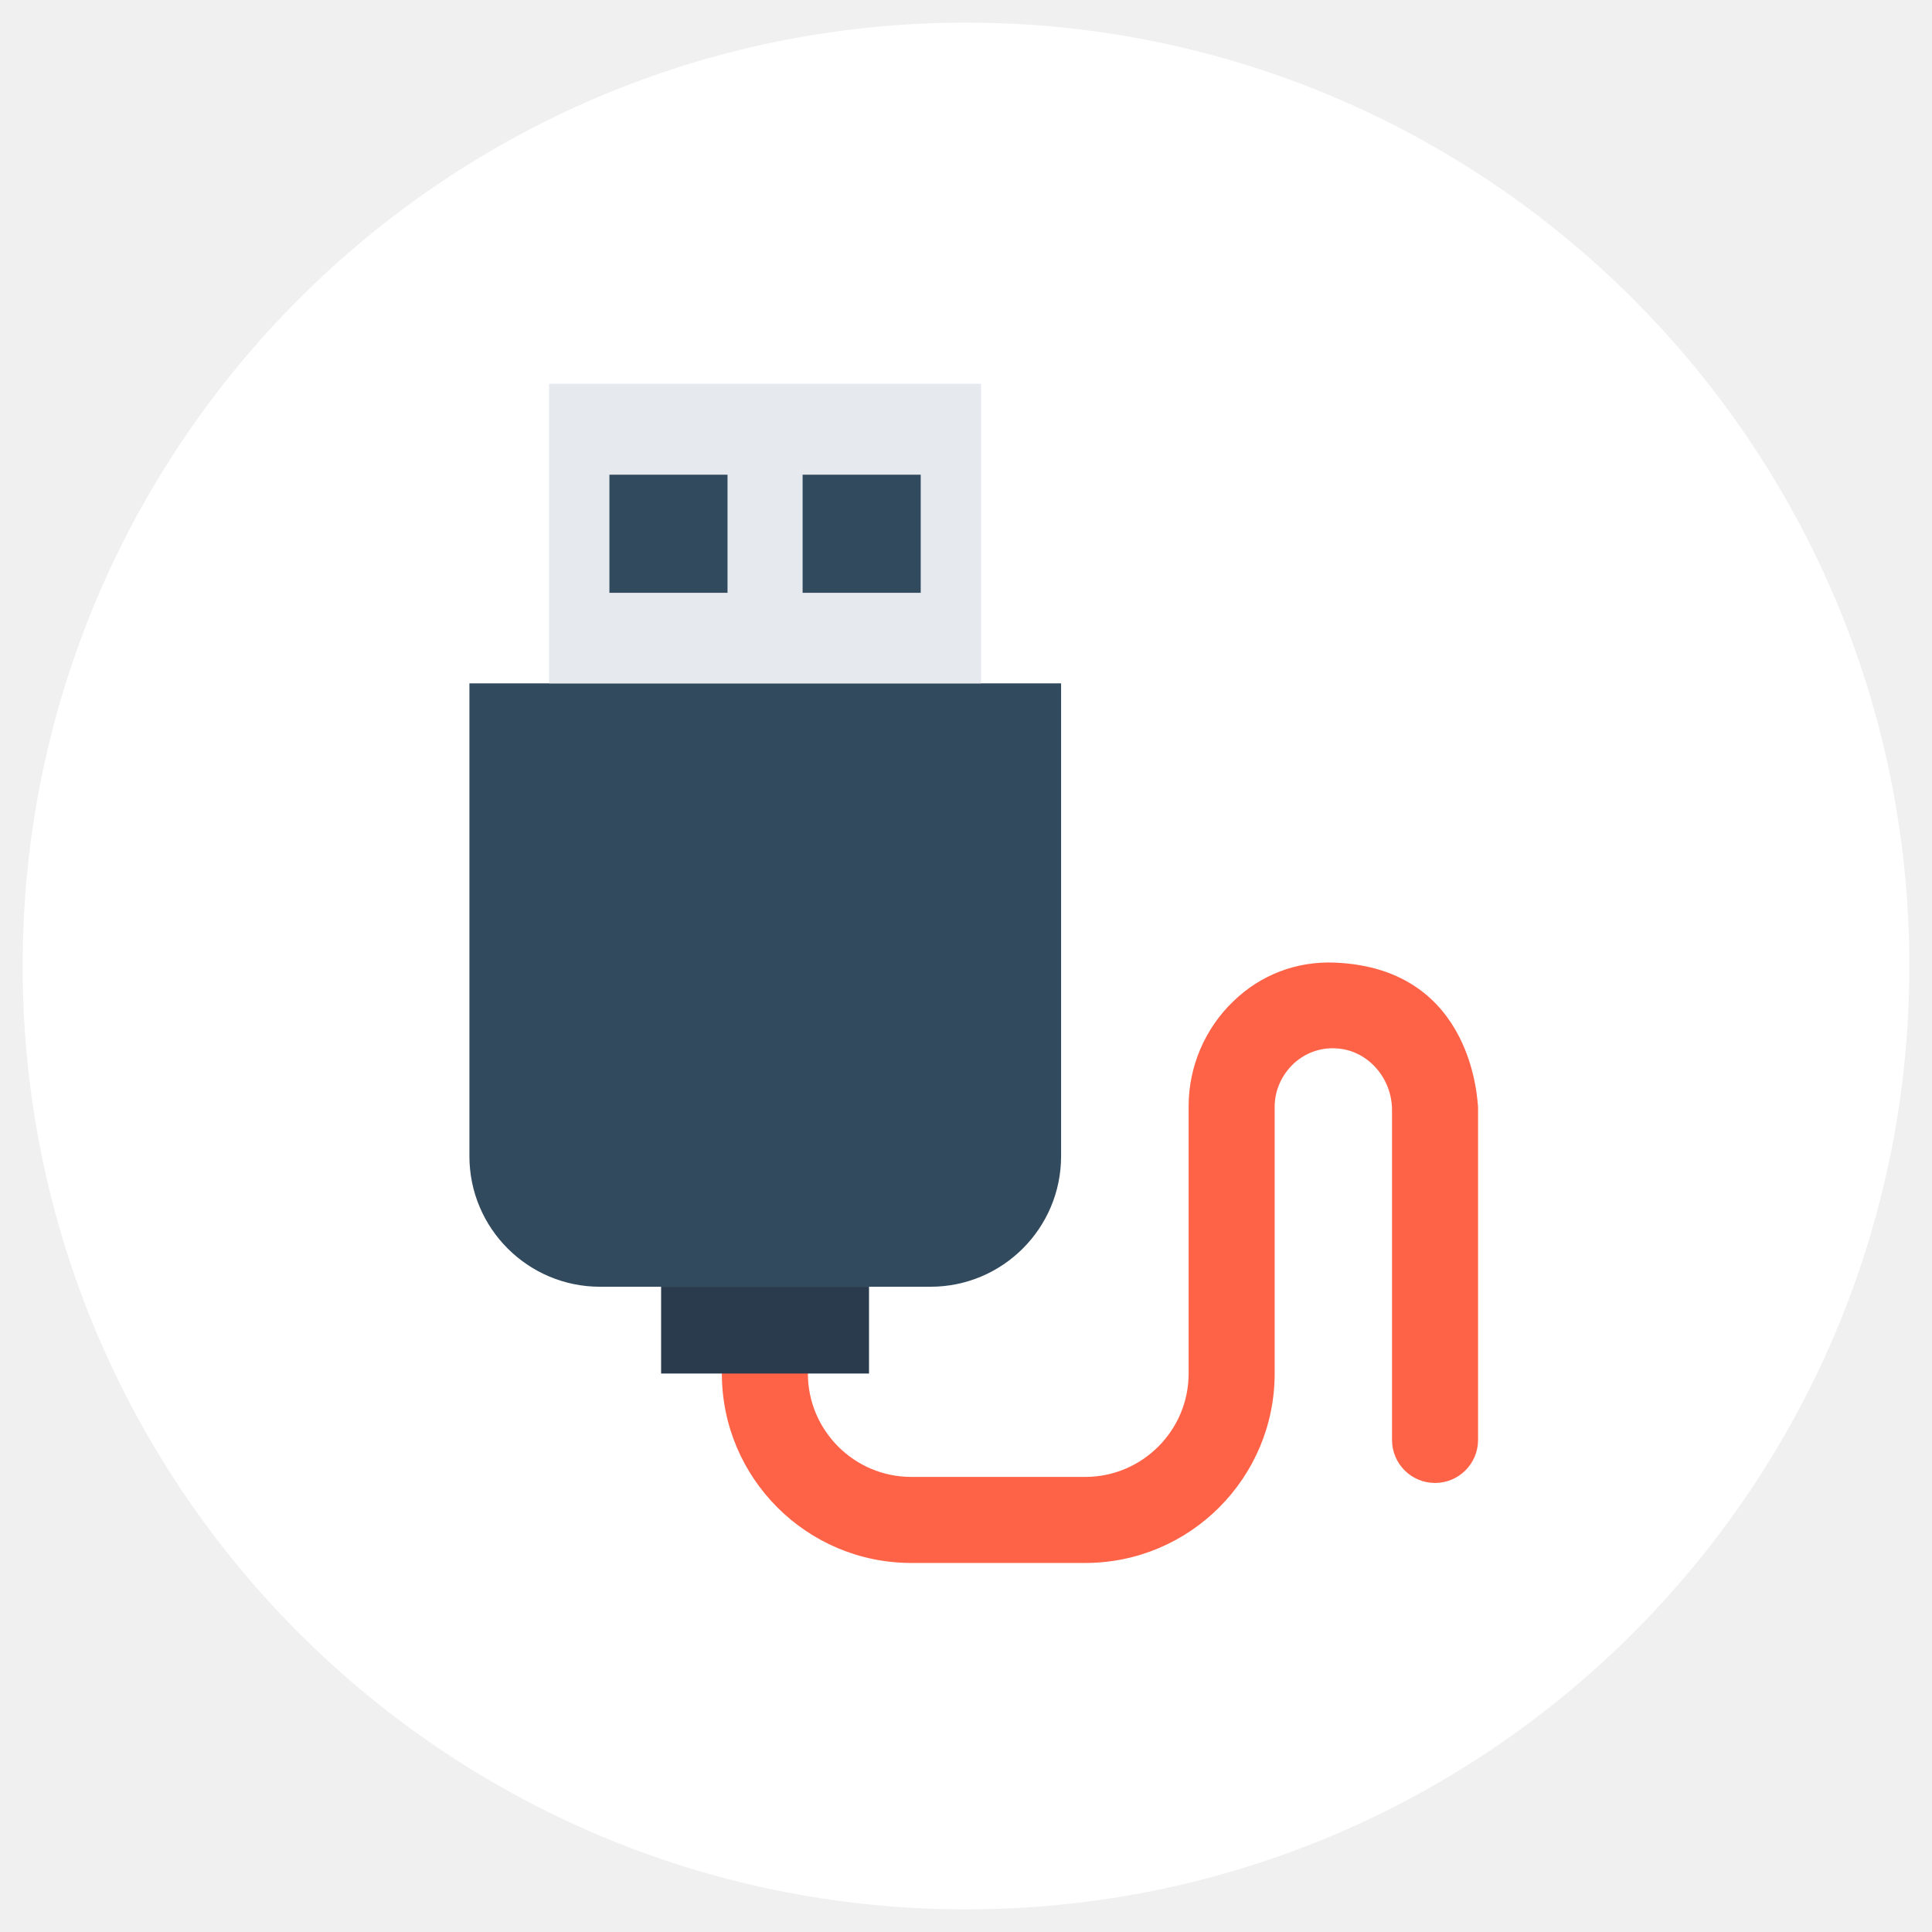
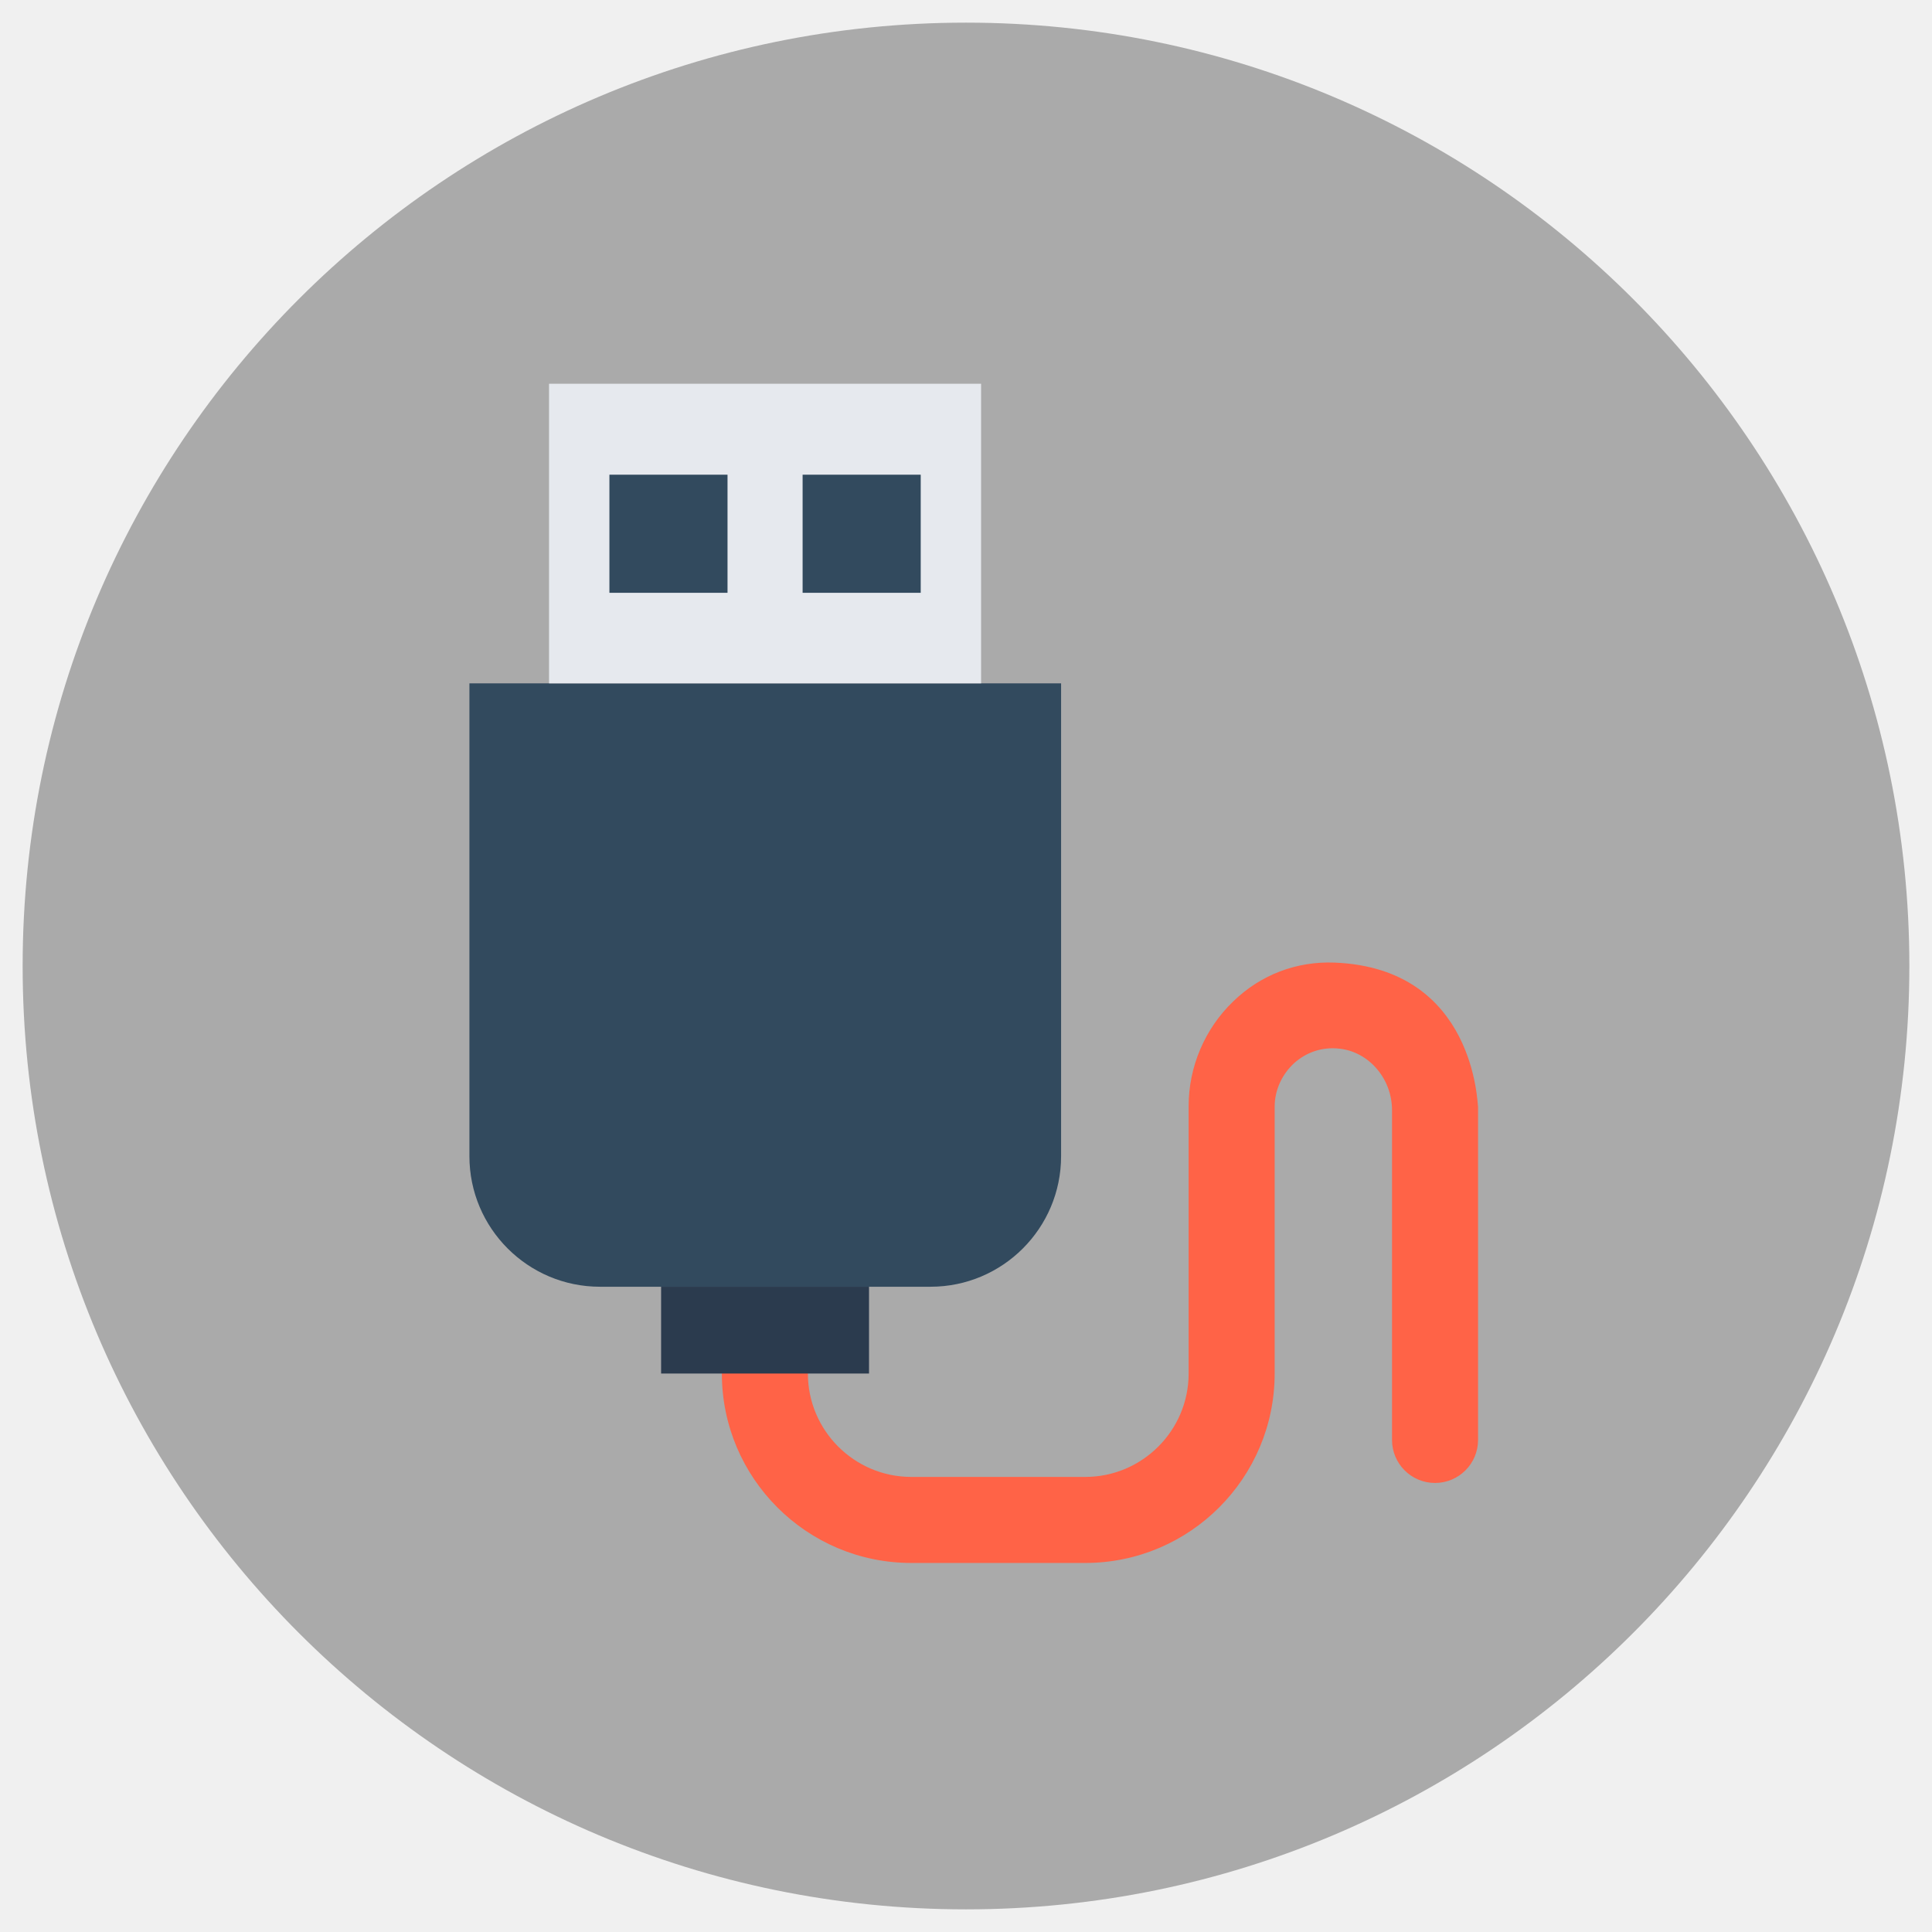
<svg xmlns="http://www.w3.org/2000/svg" version="1.1" id="Layer_1" x="0px" y="0px" viewBox="0 0 512 512" enable-background="new 0 0 512 512" xml:space="preserve">
  <g>
-     <circle fill="#FFFFFF" cx="256" cy="256" r="250" />
+     <circle fill="#AAA" cx="256" cy="256" r="250" />
    <g>
      <path fill="#FF6347" d="M353.7,255.1c-10.1-0.4-19.6,3.2-26.9,10.3c-7.5,7.2-11.8,17.3-11.8,27.7V364c0,15.1-12.3,27.4-27.4,27.4    h-46.1c-15.1,0-27.4-12.3-27.4-27.4v-3.9h-22.8v3.9c0,27.7,22.5,50.2,50.2,50.2h46.1c27.7,0,50.2-22.5,50.2-50.2v-70.7    c0-4.4,1.9-8.5,5.1-11.5c3.3-3,7.6-4.4,12-3.9c7.8,0.8,14,7.9,14,16.3v87.4c0,6.3,5.1,11.4,11.4,11.4s11.4-5.1,11.4-11.4v-88.3    C391.5,293,391.1,256.6,353.7,255.1z" />
      <path fill="#324A5E" d="M124.4,181.1v125.3c0,19.1,15.5,34.6,34.6,34.6h87.6c19.1,0,34.6-15.5,34.6-34.6V181.1H124.4z" />
      <rect x="145.5" y="101.7" fill="#E6E9EE" width="114.5" height="79.4" />
      <rect x="161.5" y="125.8" fill="#324A5E" width="31.3" height="31.3" />
      <rect x="212.7" y="125.8" fill="#324A5E" width="31.3" height="31.3" />
      <rect x="175.2" y="341" fill="#2B3B4E" width="55.1" height="23" />
    </g>
  </g>
</svg>
